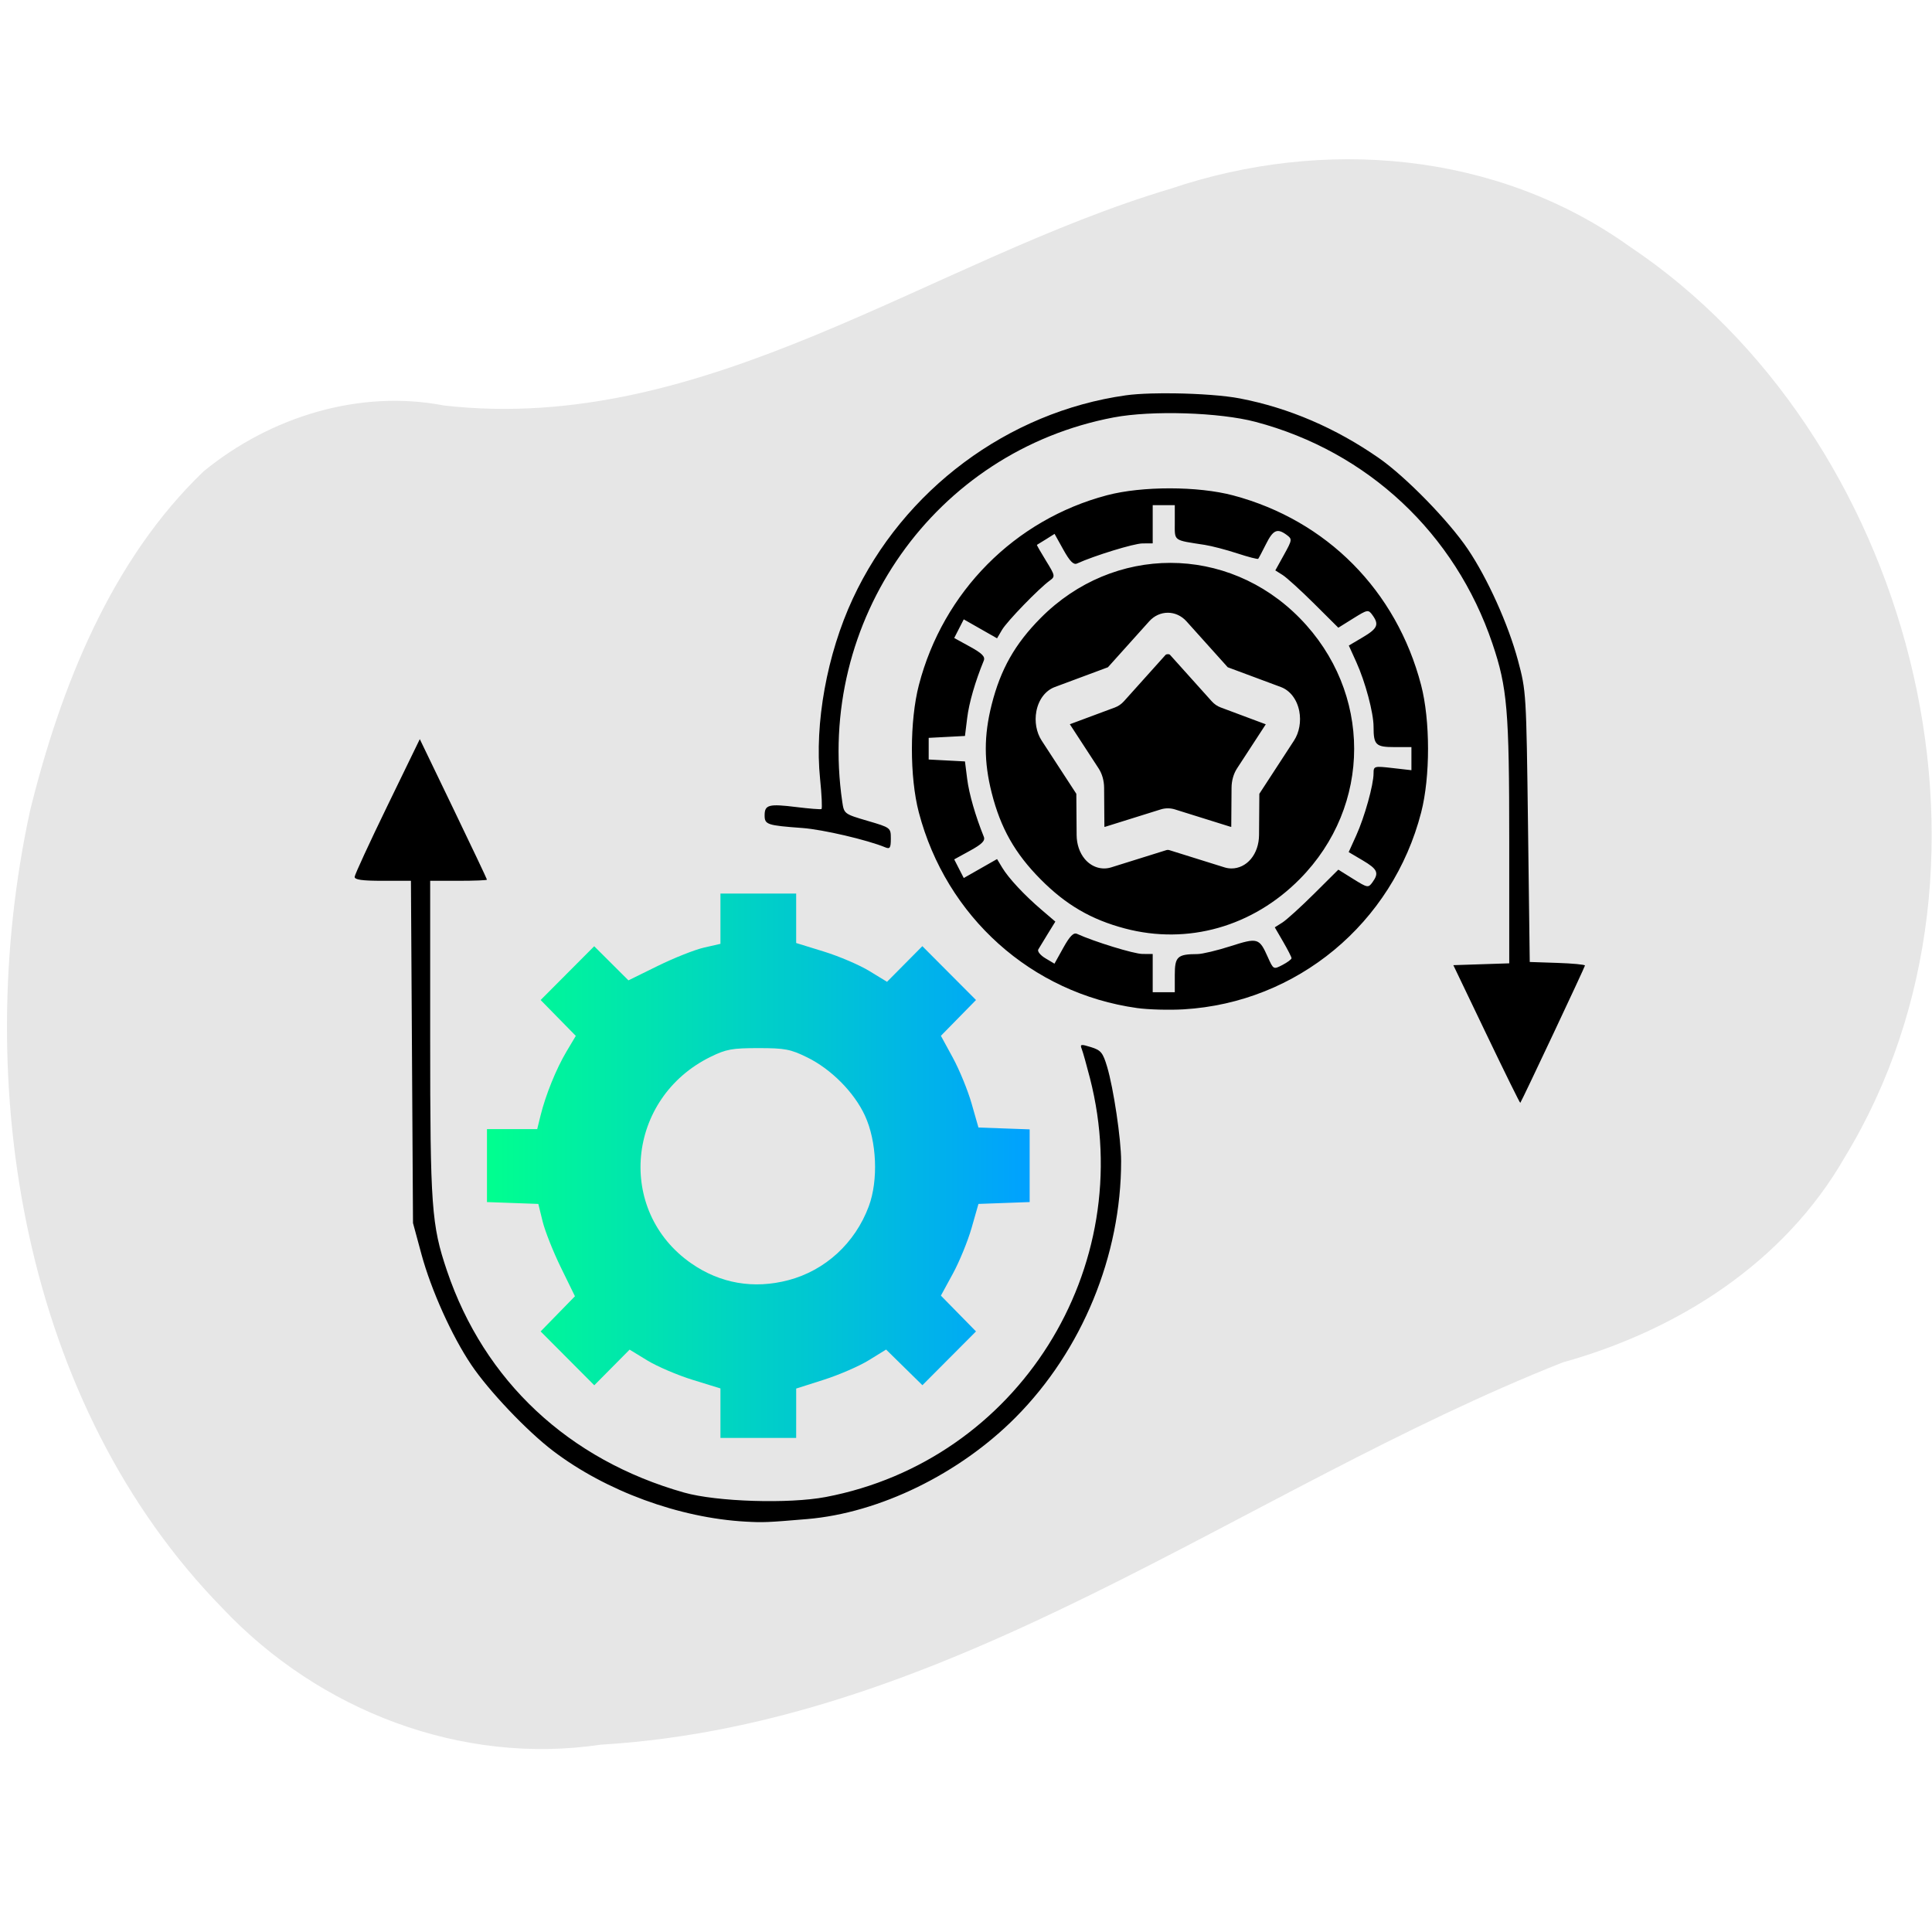
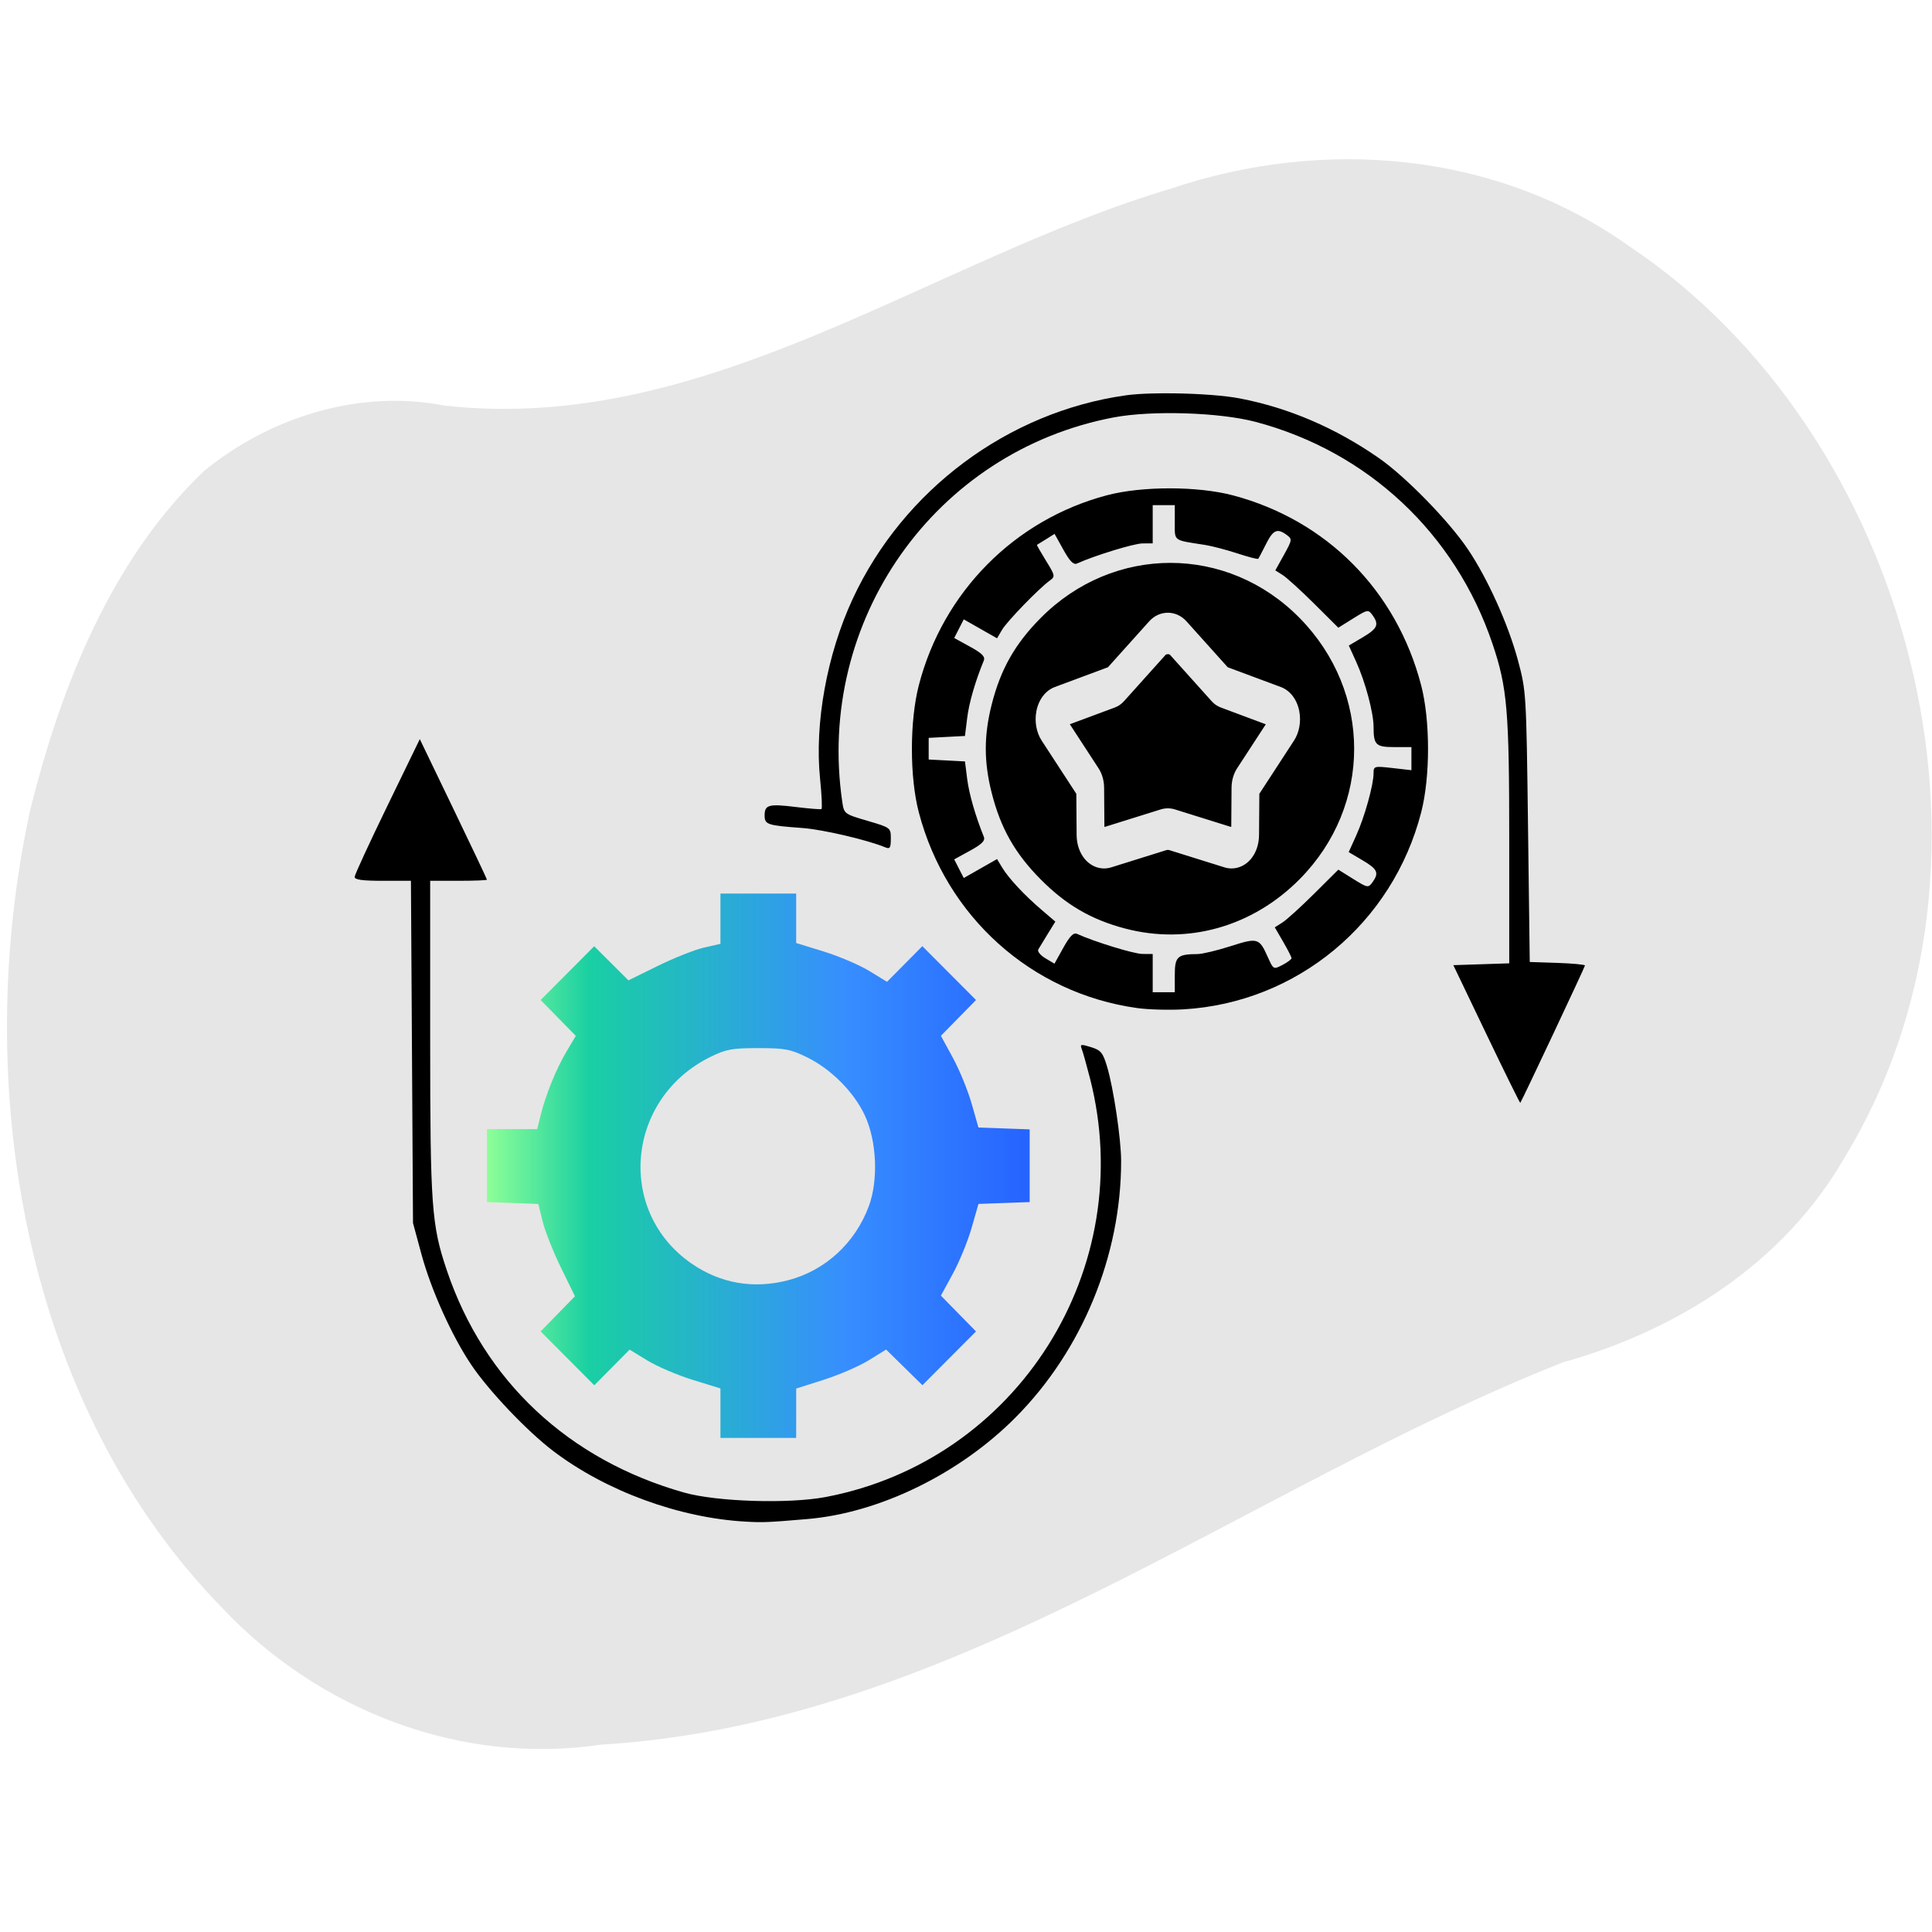
<svg xmlns="http://www.w3.org/2000/svg" xmlns:xlink="http://www.w3.org/1999/xlink" version="1.1" id="svg15904" width="250" height="250" viewBox="0 0 250 250">
  <defs id="defs15908">
-     <linearGradient id="SvgjsLinearGradient4208">
-       <stop id="SvgjsStop4209" stop-color="#00ff8f" offset="0" />
-       <stop id="SvgjsStop4210" stop-color="#00a1ff" offset="1" />
+     <linearGradient id="linear-gradient" x1="35.41" y1="238.2" x2="196.74" y2="24.2" gradientUnits="userSpaceOnUse">
+       <stop offset="0" stop-color="#8dff97" />
+       <stop offset=".19" stop-color="#19cfa3" />
+       <stop offset=".66" stop-color="#378eff" />
+       <stop offset="1" stop-color="#2663ff" />
    </linearGradient>
-     <linearGradient xlink:href="#SvgjsLinearGradient4208" id="linearGradient17094" x1="153.58" y1="841.056" x2="382.914" y2="841.056" gradientUnits="userSpaceOnUse" gradientTransform="matrix(1.271698,0,0,1.283112,-113.8388,-622.2167)" />
+     <linearGradient xlink:href="#linear-gradient" id="linearGradient17094" x1="153.58" y1="841.056" x2="382.914" y2="841.056" gradientUnits="userSpaceOnUse" gradientTransform="matrix(1.271698,0,0,1.283112,-113.8388,-622.2167)" />
  </defs>
  <g id="g15910">
    <g id="g3774" transform="matrix(0.6959805,0,0,0.6959805,37.94944,37.688)">
      <path style="fill:#e6e6e6;fill-opacity:1;stroke:none;stroke-width:0.983px;stroke-linecap:butt;stroke-linejoin:miter;stroke-opacity:1" d="m 28.041,21.244 c 48.807,5.532 90.231,-26.964 135.167,-40.334 28.219,-9.521 60.461,-6.961 85.226,10.754 51.909,34.677 73.73,113.862 40.084,169.24 -11.373,19.895 -31.321,32.351 -52.464,38.238 -59.571,23.571 -113.299,67.182 -178.946,71.09 -25.742,3.828 -52.138,-6.191 -70.227,-25.335 C -50.146,207.095 -60.032,147.727 -48.936,96.572 -43.243,73.474 -33.818,49.896 -16.655,33.471 -4.236,23.307 12.338,18.201 28.041,21.244 Z" id="path3031" />
      <g id="g1604" transform="matrix(0.3459665,0,0,0.3459665,7.826468,6.180123)">
        <g id="g1519">
          <path id="path15971-0" style="fill:url(#linearGradient17094);fill-opacity:1;stroke-width:1.703" d="m 206.943,305.809 v 13.515 13.515 l -8.902,2.032 c -4.896,1.118 -16.021,5.533 -24.724,9.811 l -15.824,7.779 -9.197,-9.165 -9.197,-9.165 -14.396,14.45 -14.396,14.45 9.453,9.638 9.451,9.638 -4.982,8.368 c -5.532,9.29 -11.243,23.375 -13.971,34.461 l -1.788,7.27 H 94.969 81.469 v 19.605 19.605 l 13.8,0.496 13.8,0.499 2.307,9.408 c 1.269,5.175 5.699,16.339 9.843,24.808 l 7.533,15.397 -9.222,9.453 -9.225,9.453 14.416,14.47 14.416,14.47 9.493,-9.576 9.491,-9.578 9.575,5.844 c 5.266,3.215 16.251,7.907 24.411,10.425 l 14.836,4.579 v 13.295 13.297 h 20.347 20.347 l 0.005,-13.26 0.003,-13.26 14.86,-4.737 c 8.173,-2.606 19.046,-7.324 24.16,-10.483 l 9.297,-5.744 9.759,9.581 9.756,9.581 14.399,-14.453 14.401,-14.453 -9.433,-9.616 -9.431,-9.618 6.421,-11.784 c 3.531,-6.482 8.073,-17.573 10.092,-24.645 l 3.671,-12.856 13.758,-0.499 13.76,-0.496 v -19.535 -19.537 l -13.76,-0.496 -13.758,-0.496 -3.671,-12.859 c -2.019,-7.072 -6.56,-18.16 -10.092,-24.642 l -6.421,-11.786 9.431,-9.616 9.433,-9.618 -14.418,-14.47 -14.416,-14.47 -9.491,9.578 -9.493,9.576 -9.575,-5.844 c -5.266,-3.215 -16.248,-7.904 -24.408,-10.423 l -14.838,-4.581 V 319.103 305.809 h -20.347 z m 140.259,9.157 c -0.071,7.6e-4 -0.085,0.019 0,0.06 0.345,0.168 0.739,0.313 1.128,0.459 -0.019,-0.035 -0.03,-0.073 -0.05,-0.108 -0.139,-0.249 -0.866,-0.413 -1.078,-0.411 z m 2.491,0.837 c 0.009,0.05 0.018,0.1 0.027,0.15 0.187,0.056 0.369,0.12 0.556,0.173 -0.195,-0.107 -0.392,-0.212 -0.584,-0.323 z m -122.403,73.075 c 14.319,0 17.235,0.553 26.246,4.967 12.919,6.329 25.272,18.782 31.06,31.316 6.376,13.807 7.261,34.753 2.062,48.738 -7.338,19.736 -23.388,34.48 -43.208,39.689 -18.625,4.895 -36.601,1.792 -52.15,-9.002 -40.599,-28.184 -34.949,-88.804 10.347,-111.029 8.345,-4.094 11.547,-4.679 25.643,-4.679 z M 127.255,599.368 c -0.017,0.102 -0.015,0.188 0.07,0.213 0.087,0.025 0.181,0.009 0.268,0.028 -0.113,-0.08 -0.225,-0.161 -0.338,-0.241 z" />
        </g>
        <path id="path15971" style="fill:#000000;stroke-width:1.703" d="m 444.535,36.977 c -2.11,0.013 -4.169,0.049 -6.148,0.107 -5.279,0.156 -9.989,0.478 -13.564,0.98 -63.348,8.905 -119.602,50.814 -146.793,109.359 -13.848,29.817 -20.592,67.011 -17.543,96.746 0.888,8.658 1.22,15.961 0.74,16.23 -0.48,0.269 -6.538,-0.209 -13.467,-1.066 -14.853,-1.837 -17.076,-1.256 -17.076,4.473 0,4.949 1.33,5.393 20.346,6.789 10.93,0.802 34.956,6.411 44.51,10.391 2.49,1.037 2.967,0.284 2.967,-4.672 0,-5.873 -0.073,-5.927 -12.568,-9.59 -12.387,-3.632 -12.581,-3.779 -13.512,-10.104 -14.353,-97.513 49.823,-188.464 145.834,-206.678 20.455,-3.88 56.899,-2.738 76.281,2.395 60.281,15.963 107.229,59.922 127.273,119.17 7.994,23.629 9.029,35.805 9.029,106.23 v 65.578 l -15.023,0.492 -15.02,0.494 17.836,37.219 c 9.81,20.472 17.975,37.024 18.145,36.783 1.055,-1.498 34.756,-73.068 34.756,-73.811 0,-0.504 -6.676,-1.138 -14.836,-1.41 l -14.838,-0.494 -0.926,-72.709 c -0.916,-71.909 -0.977,-72.892 -5.426,-89.436 -5.185,-19.28 -16.269,-43.889 -26.852,-59.613 C 598.366,105.537 575.211,81.812 560.787,71.779 537.492,55.576 512.386,44.809 486.055,39.73 477.904,38.159 464.073,37.191 450.986,37.004 c -2.181,-0.031 -4.341,-0.041 -6.451,-0.027 z m 4.008,51.076 c -12.233,-0.014 -24.459,1.223 -33.889,3.717 C 365.045,104.889 326.581,143.701 313.584,193.75 c -4.986,19.202 -5.004,49.498 -0.037,68.434 14.725,56.142 60.57,97.235 117.318,105.164 6.005,0.839 17.264,1.15 25.018,0.689 60.92,-3.615 112.273,-46.204 127.637,-105.854 4.925,-19.123 4.906,-49.468 -0.047,-68.434 C 570.221,143.002 532.779,105.224 482.479,91.85 473.017,89.334 460.776,88.067 448.543,88.053 Z m -9.301,9.035 h 5.934 5.934 v 9.275 c 0,10.26 -1.148,9.397 16.109,12.078 3.73,0.58 11.598,2.635 17.486,4.568 5.888,1.933 10.946,3.242 11.238,2.91 0.292,-0.332 2.167,-3.876 4.166,-7.875 3.854,-7.711 6.07,-8.696 11.148,-4.949 3.028,2.234 2.972,2.642 -1.486,10.691 l -4.635,8.367 3.932,2.477 c 2.162,1.362 9.78,8.292 16.93,15.4 l 12.996,12.924 8.012,-4.994 c 7.69,-4.797 8.099,-4.87 10.314,-1.812 3.7,5.106 2.771,7.243 -5.191,11.951 l -7.498,4.434 4.029,8.896 c 4.867,10.753 9.271,27.28 9.271,34.779 0,9.745 1.189,10.9 11.203,10.9 h 9.145 v 6.211 6.207 l -10.174,-1.16 c -9.863,-1.126 -10.174,-1.041 -10.174,2.84 0,6.189 -4.807,23.428 -9.305,33.365 l -4.061,8.971 7.531,4.449 c 8.018,4.741 8.896,6.723 5.223,11.791 -2.216,3.058 -2.624,2.987 -10.314,-1.811 l -8.012,-4.994 -12.996,12.924 c -7.149,7.108 -14.834,14.081 -17.076,15.496 l -4.076,2.574 4.5,7.748 c 2.475,4.262 4.5,8.239 4.5,8.838 0,0.599 -2.187,2.23 -4.861,3.625 -4.832,2.521 -4.881,2.496 -7.893,-4.242 -4.596,-10.284 -5.404,-10.52 -20.035,-5.832 -7.216,2.312 -15.188,4.215 -17.717,4.229 -10.838,0.055 -12.231,1.338 -12.23,11.295 v 9.209 h -5.934 -5.934 V 348.578 338.312 l -5.512,-0.035 c -4.595,-0.03 -25.858,-6.563 -35.184,-10.809 -1.835,-0.836 -3.875,1.235 -7.322,7.438 l -4.775,8.596 -4.881,-2.906 c -2.684,-1.6 -4.403,-3.731 -3.82,-4.734 0.583,-1.004 2.883,-4.784 5.113,-8.4 l 4.057,-6.572 -7.32,-6.258 c -9.415,-8.048 -17.786,-17.023 -21.258,-22.791 l -2.744,-4.561 -8.947,5.094 -8.947,5.096 -2.568,-5.01 -2.564,-5.008 8.52,-4.678 c 6.459,-3.547 8.244,-5.364 7.381,-7.504 -4.516,-11.199 -7.92,-23.032 -8.932,-31.051 l -1.188,-9.41 -9.748,-0.514 -9.75,-0.512 v -5.818 -5.816 l 9.75,-0.514 9.748,-0.512 1.188,-9.633 c 1.012,-8.221 4.298,-19.587 8.912,-30.83 0.881,-2.148 -0.88,-3.941 -7.361,-7.5 l -8.52,-4.68 2.564,-5.01 2.568,-5.008 8.947,5.096 8.947,5.092 2.676,-4.559 c 2.693,-4.585 19.74,-22.18 25.631,-26.455 3.03,-2.199 2.948,-2.64 -2.018,-10.689 -2.848,-4.617 -5.035,-8.452 -4.857,-8.523 0.177,-0.072 2.382,-1.431 4.898,-3.018 l 4.574,-2.885 4.752,8.549 c 3.427,6.166 5.46,8.226 7.295,7.391 9.326,-4.246 30.589,-10.776 35.184,-10.807 l 5.512,-0.037 v -10.266 z m 9.541,31.021 c -25.068,-0.01 -50.182,9.877 -69.789,29.66 -13.796,13.92 -21.474,27.486 -26.271,46.41 -4.245,16.745 -4.245,30.827 0,47.572 4.797,18.924 12.475,32.488 26.271,46.408 13.591,13.713 27.163,21.628 45.326,26.43 33.754,8.922 68.621,-0.939 93.971,-26.58 38.948,-39.395 38.948,-100.474 0,-140.186 -19.417,-19.798 -44.44,-29.705 -69.508,-29.715 z m -1.414,26.795 c 3.626,0 7.254,1.54 10.02,4.615 l 22.17,24.682 28.551,10.629 c 5.003,1.859 8.708,6.726 9.904,13.006 1.055,5.526 0.005,11.406 -2.811,15.732 l -18.654,28.639 -0.164,22.186 c -0.041,4.951 -1.587,9.511 -4.365,12.838 -2.752,3.299 -6.527,5.096 -10.408,5.096 -1.268,0 -2.546,-0.193 -3.803,-0.584 l -29.695,-9.283 c -0.475,-0.151 -1.028,-0.151 -1.48,0 l -29.695,9.283 c -5.116,1.596 -10.561,-0.136 -14.215,-4.512 -2.778,-3.327 -4.326,-7.881 -4.367,-12.832 l -0.164,-22.191 -18.652,-28.639 c -2.816,-4.326 -3.867,-10.201 -2.812,-15.732 1.197,-6.28 4.897,-11.147 9.9,-13.006 l 28.557,-10.629 22.17,-24.682 c 2.763,-3.076 6.39,-4.615 10.016,-4.615 z m -0.01,22.27 c -0.441,0.01 -0.894,0.113 -1.145,0.314 l -22.406,24.959 c -1.395,1.546 -3.014,2.668 -4.816,3.344 l -24.283,9.037 15.48,23.762 c 1.862,2.858 2.908,6.537 2.938,10.355 l 0.15,21.049 c 0.191,-0.011 0.386,-0.052 0.592,-0.113 l 29.688,-9.281 c 1.245,-0.391 2.528,-0.584 3.811,-0.584 1.283,0 2.567,0.193 3.816,0.584 l 29.688,9.281 c 0.198,0.067 0.395,0.102 0.586,0.113 l 0.154,-21.043 c 0.03,-3.824 1.073,-7.498 2.936,-10.361 l 15.463,-23.732 -24.26,-9.066 c -1.81,-0.67 -3.427,-1.795 -4.811,-3.33 l -22.5,-25.053 c -0.208,-0.162 -0.637,-0.244 -1.078,-0.234 z M 45.375,222.832 27.922,258.76 c -9.599,19.76 -17.502,36.89 -17.561,38.066 -0.078,1.56 4.003,2.139 15.072,2.139 h 15.178 l 0.557,91.955 0.553,91.959 4.529,16.725 c 5.214,19.263 16.322,43.922 26.795,59.482 9.434,14.016 29.924,35.584 43.945,46.25 28.342,21.561 67.779,36.041 103.52,38.012 9.437,0.52 11.755,0.422 33.064,-1.381 38.83,-3.285 81.815,-24.262 112.008,-54.658 35.759,-36 56.716,-86.938 56.688,-137.791 -0.006,-11.703 -4.07,-39.036 -7.523,-50.605 -2.278,-7.631 -3.335,-8.915 -8.686,-10.572 -5.439,-1.684 -5.971,-1.58 -4.963,0.988 0.621,1.582 2.611,8.65 4.422,15.707 26.249,102.287 -38.833,205.455 -141.99,225.08 -19.835,3.774 -58.607,2.561 -76.084,-2.379 C 125.334,610.179 80.048,567.832 59.98,508.541 51.656,483.946 50.949,474.159 50.949,383.428 v -84.463 h 15.26 c 8.393,0 15.26,-0.275 15.26,-0.611 0,-0.337 -8.121,-17.469 -18.047,-38.068 z" />
      </g>
    </g>
  </g>
</svg>
